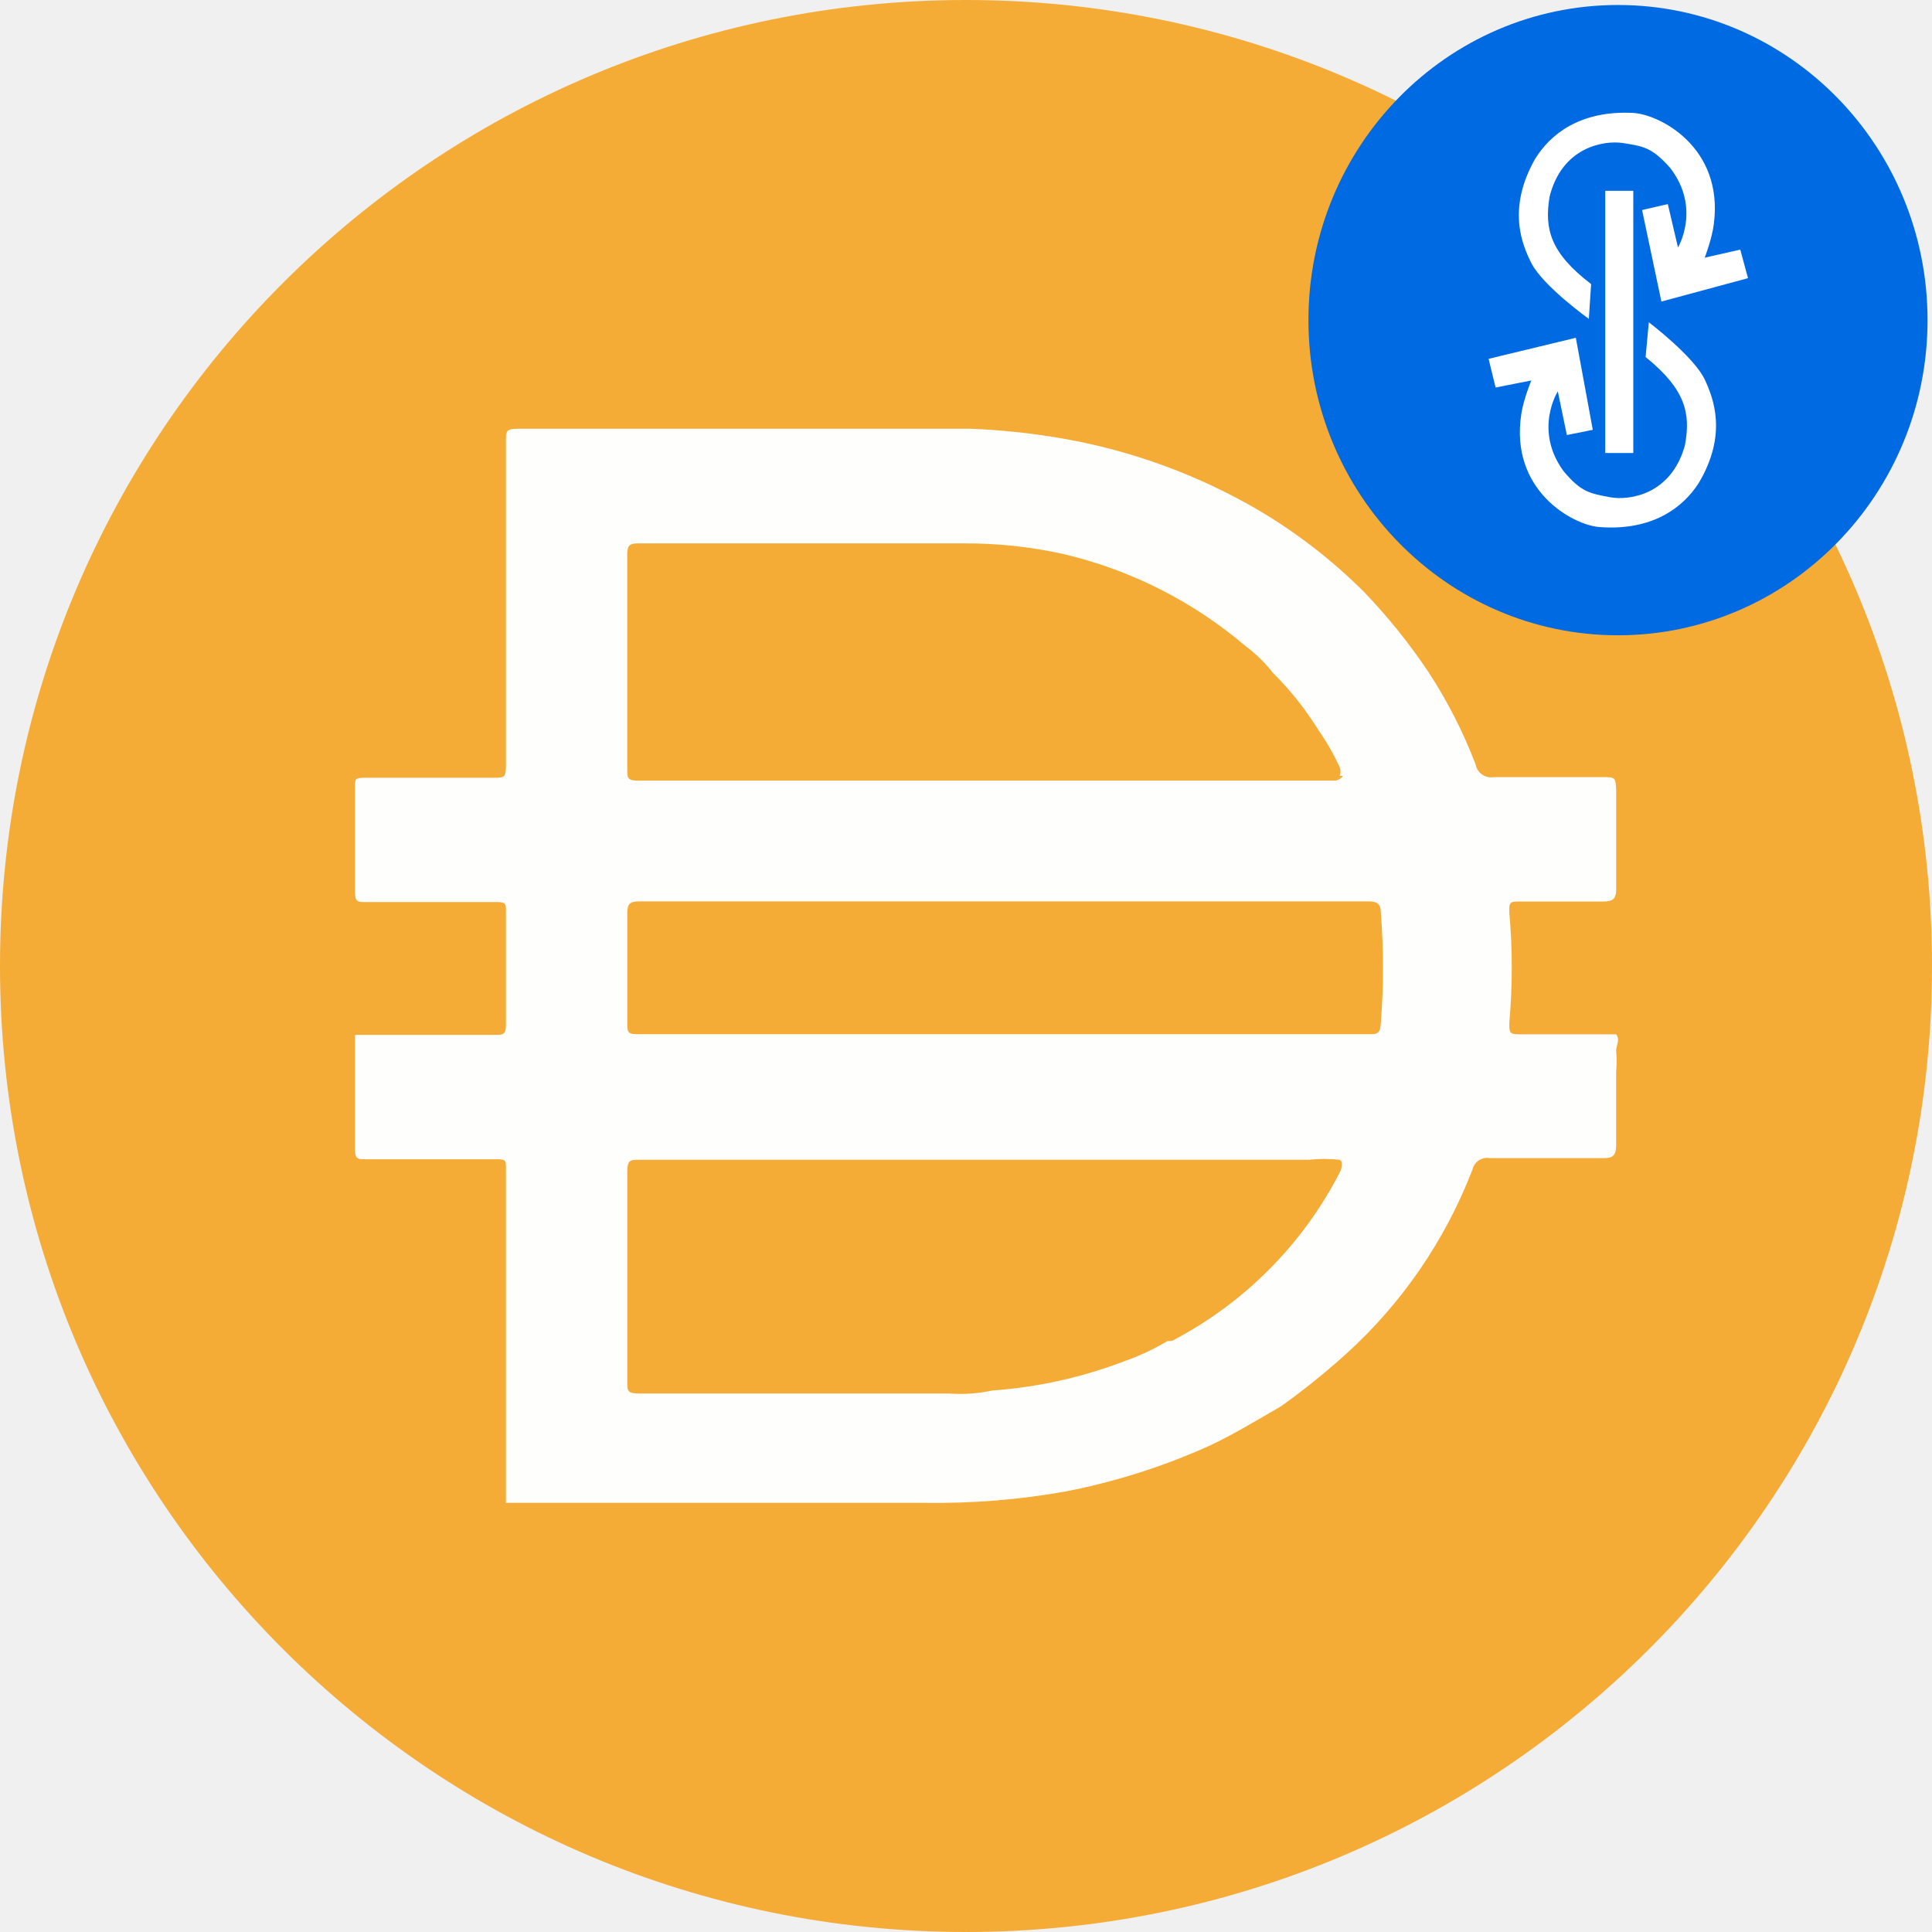
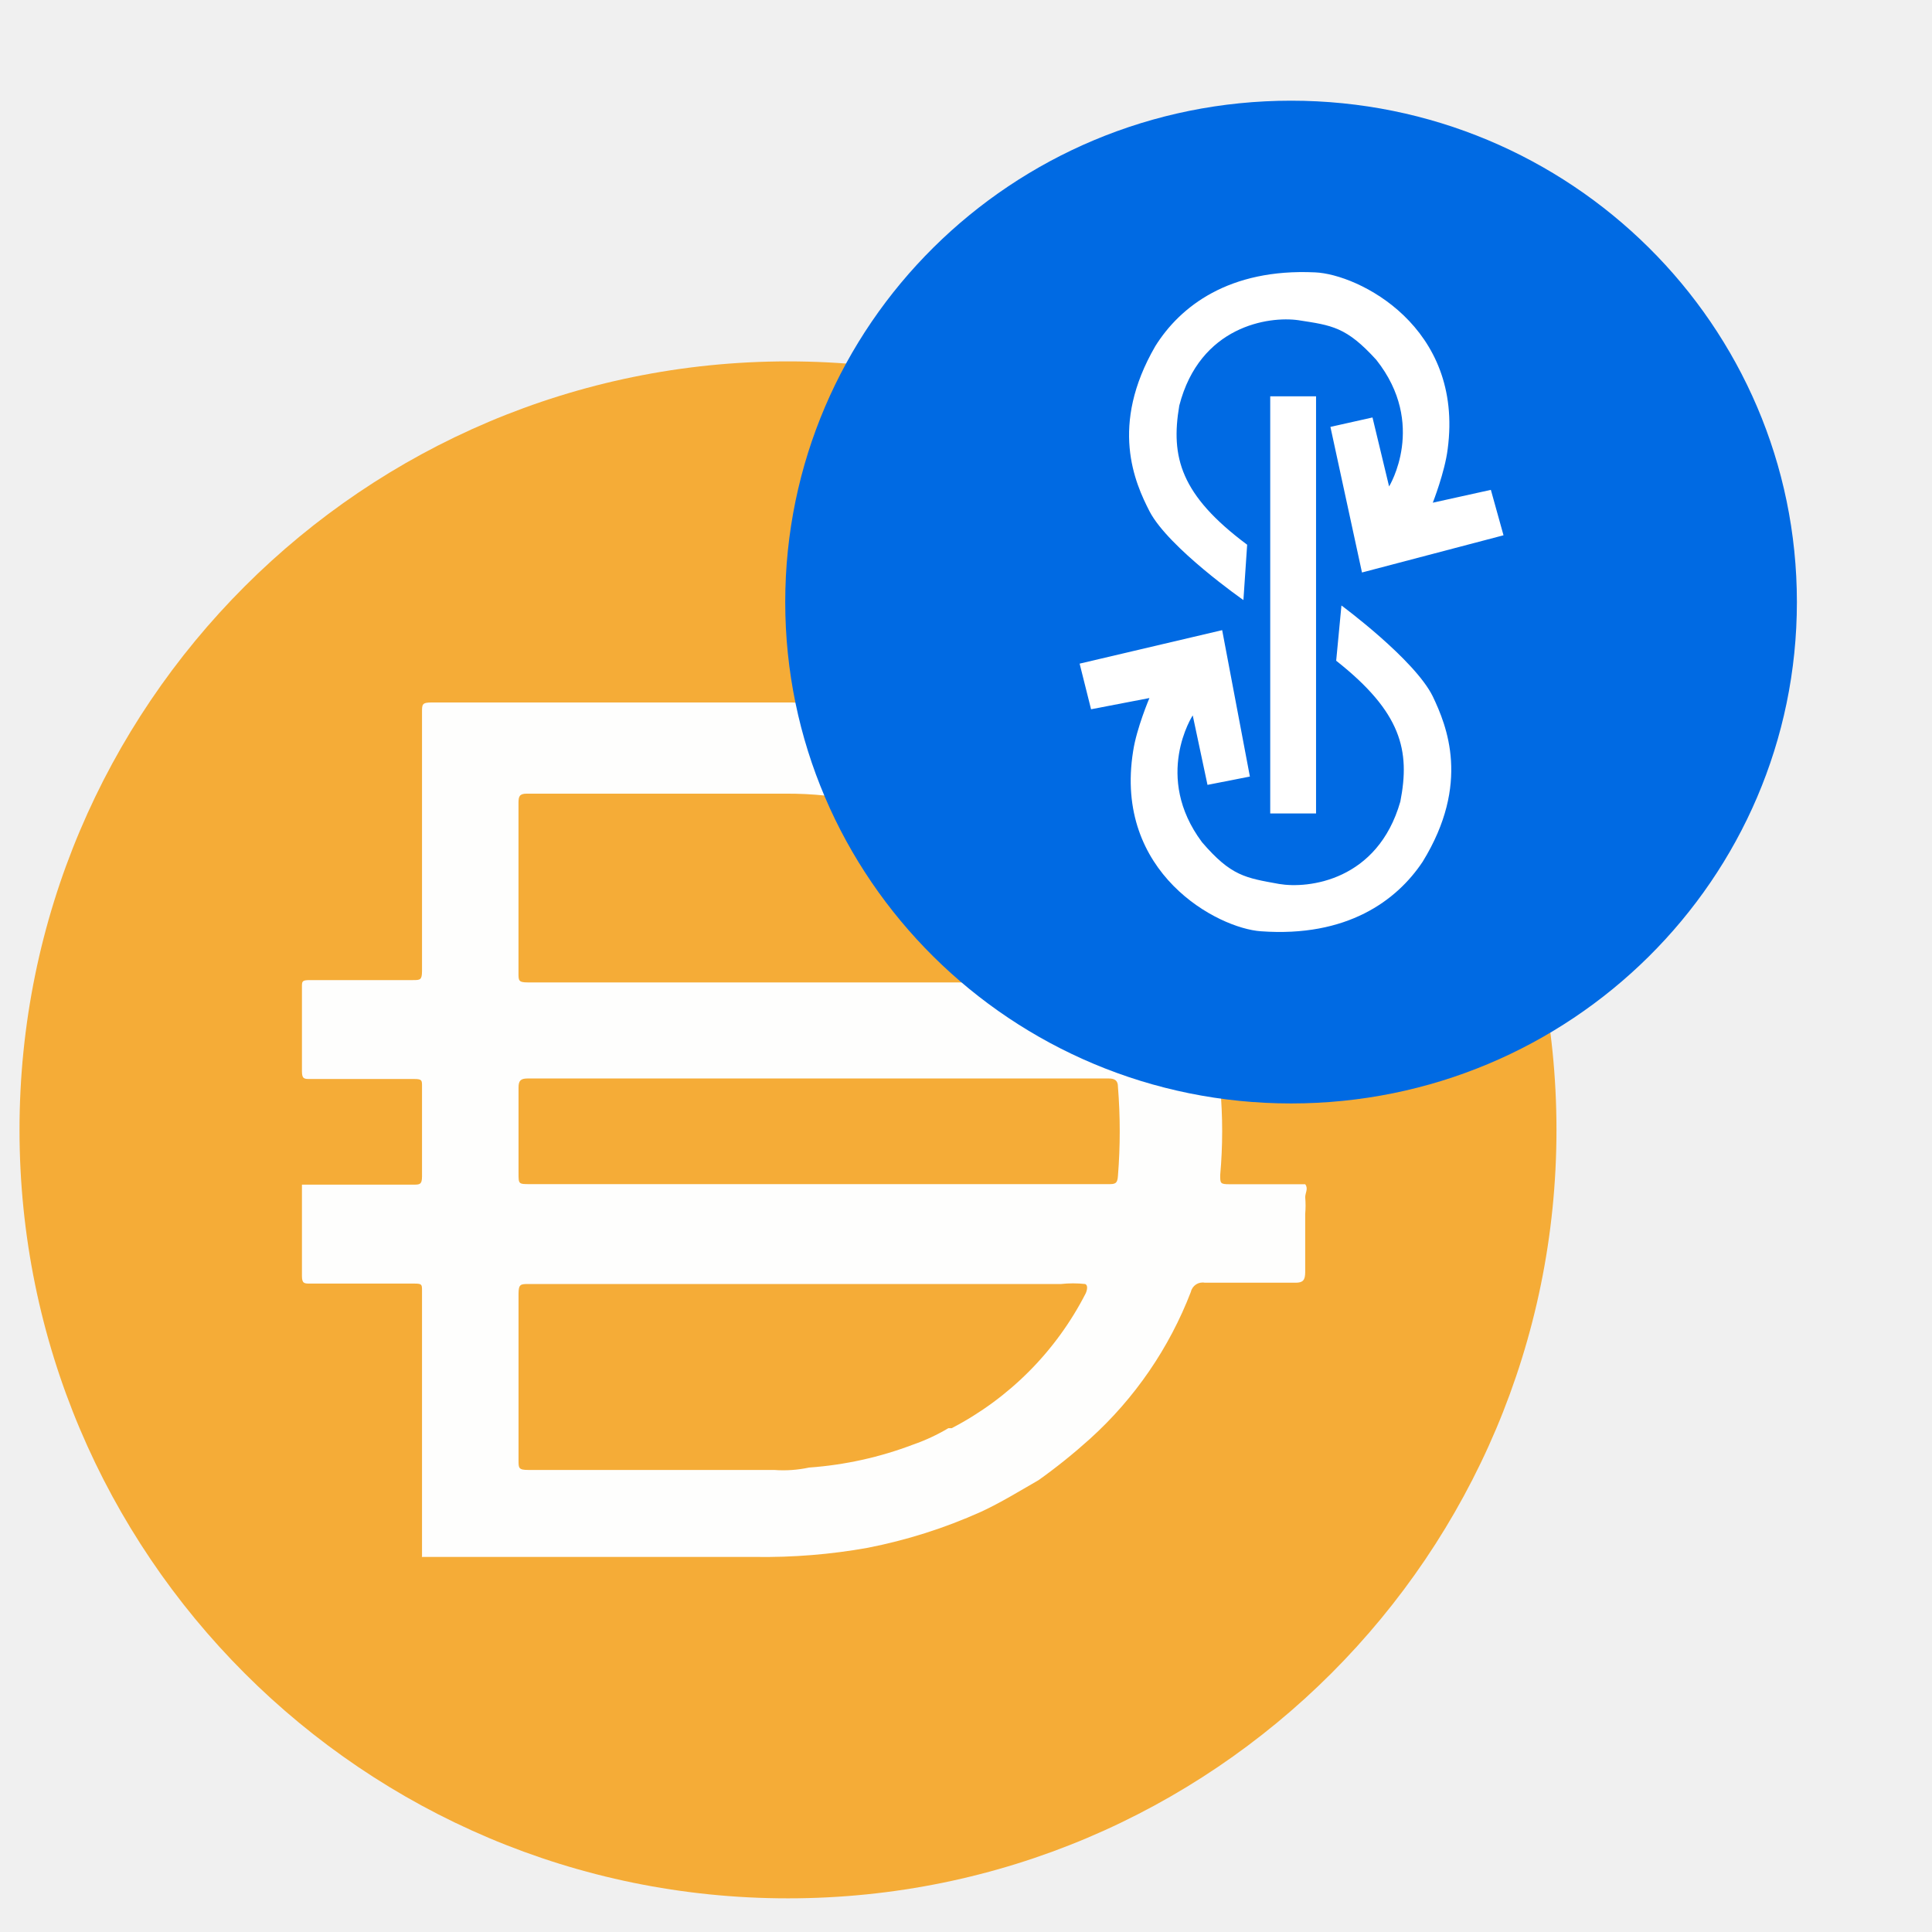
- <svg xmlns="http://www.w3.org/2000/svg" id="svg839" viewBox="0 0 444.44 444.44" clip-rule="evenodd" fill-rule="evenodd" image-rendering="optimizeQuality" text-rendering="geometricPrecision" shape-rendering="geometricPrecision" version="1.1" height="100%" width="100%" xml:space="preserve">
-   <defs id="defs843" />
-   <g id="Layer_x0020_1">
-     <path id="path834" d="M222.22 0c122.74,0 222.22,99.5 222.22,222.22 0,122.74 -99.48,222.22 -222.22,222.22 -122.72,0 -222.22,-99.49 -222.22,-222.22 0,-122.72 99.5,-222.22 222.22,-222.22z" fill-rule="nonzero" fill="#F5AC37" />
-     <path id="path836" d="M230.41 237.91l84.44 0c1.8,0 2.65,0 2.78,-2.36 0.69,-8.59 0.69,-17.23 0,-25.83 0,-1.67 -0.83,-2.36 -2.64,-2.36l-168.05 0c-2.08,0 -2.64,0.69 -2.64,2.64l0 24.72c0,3.19 0,3.19 3.33,3.19l82.78 0zm77.79 -59.44c0.24,-0.63 0.24,-1.32 0,-1.94 -1.41,-3.07 -3.08,-6 -5.02,-8.75 -2.92,-4.7 -6.36,-9.03 -10.28,-12.92 -1.85,-2.35 -3.99,-4.46 -6.39,-6.25 -12.02,-10.23 -26.31,-17.47 -41.67,-21.11 -7.75,-1.74 -15.67,-2.57 -23.61,-2.5l-74.58 0c-2.08,0 -2.36,0.83 -2.36,2.64l0 49.3c0,2.08 0,2.64 2.64,2.64l160.27 0c0,0 1.39,-0.28 1.67,-1.11l-0.68 0zm0 88.33c-2.36,-0.26 -4.74,-0.26 -7.1,0l-154.02 0c-2.08,0 -2.78,0 -2.78,2.78l0 48.2c0,2.22 0,2.78 2.78,2.78l71.11 0c3.4,0.26 6.8,0.02 10.13,-0.69 10.32,-0.74 20.47,-2.98 30.15,-6.67 3.52,-1.22 6.92,-2.81 10.13,-4.72l0.97 0c16.67,-8.67 30.21,-22.29 38.75,-39.01 0,0 0.97,-2.1 -0.12,-2.65zm-191.81 78.75l0 -0.83 0 -32.36 0 -10.97 0 -32.64c0,-1.81 0,-2.08 -2.22,-2.08l-30.14 0c-1.67,0 -2.36,0 -2.36,-2.22l0 -26.39 32.22 0c1.8,0 2.5,0 2.5,-2.36l0 -26.11c0,-1.67 0,-2.08 -2.22,-2.08l-30.14 0c-1.67,0 -2.36,0 -2.36,-2.22l0 -24.44c0,-1.53 0,-1.94 2.22,-1.94l29.86 0c2.08,0 2.64,0 2.64,-2.64l0 -74.86c0,-2.22 0,-2.78 2.78,-2.78l104.16 0c7.56,0.3 15.07,1.13 22.5,2.5 15.31,2.83 30.02,8.3 43.47,16.11 8.92,5.25 17.13,11.59 24.44,18.89 5.5,5.71 10.46,11.89 14.86,18.47 4.37,6.67 8,13.8 10.85,21.25 0.35,1.94 2.21,3.25 4.15,2.92l24.86 0c3.19,0 3.19,0 3.33,3.06l0 22.78c0,2.22 -0.83,2.78 -3.06,2.78l-19.17 0c-1.94,0 -2.5,0 -2.36,2.5 0.76,8.46 0.76,16.95 0,25.41 0,2.36 0,2.64 2.65,2.64l21.93 0c0.97,1.25 0,2.5 0,3.76 0.14,1.61 0.14,3.24 0,4.85l0 16.81c0,2.36 -0.69,3.06 -2.78,3.06l-26.25 0c-1.83,-0.35 -3.61,0.82 -4.03,2.64 -6.25,16.25 -16.25,30.82 -29.17,42.5 -4.72,4.25 -9.68,8.25 -14.86,11.94 -5.56,3.2 -10.97,6.53 -16.67,9.17 -10.49,4.72 -21.49,8.2 -32.78,10.41 -10.72,1.92 -21.59,2.79 -32.5,2.64l-96.39 0 0 -0.14z" fill-rule="nonzero" fill="#FEFEFD" />
+ <svg xmlns="http://www.w3.org/2000/svg" height="444" width="444" id="svg1513" version="1.1" viewBox="0 0 444 444" data-name="86977684-12db-4850-8f30-233a7c267d11">
+   <defs id="defs1517" />
+   <g transform="matrix(0.7947385,0,0,0.7947385,4.485109,83.05181)" id="Layer_x0020_1">
+     <path id="path834" d="m 222.22,0 c 122.74,0 222.22,99.5 222.22,222.22 0,122.74 -99.48,222.22 -222.22,222.22 C 99.5,444.44 0,344.95 0,222.22 0,99.5 99.5,0 222.22,0 Z" fill-rule="nonzero" fill="#f5ac37" />
+     <path id="path836" d="m 230.41,237.91 h 84.44 c 1.8,0 2.65,0 2.78,-2.36 0.69,-8.59 0.69,-17.23 0,-25.83 0,-1.67 -0.83,-2.36 -2.64,-2.36 H 146.94 c -2.08,0 -2.64,0.69 -2.64,2.64 v 24.72 c 0,3.19 0,3.19 3.33,3.19 z m 77.79,-59.44 c 0.24,-0.63 0.24,-1.32 0,-1.94 -1.41,-3.07 -3.08,-6 -5.02,-8.75 -2.92,-4.7 -6.36,-9.03 -10.28,-12.92 -1.85,-2.35 -3.99,-4.46 -6.39,-6.25 -12.02,-10.23 -26.31,-17.47 -41.67,-21.11 -7.75,-1.74 -15.67,-2.57 -23.61,-2.5 h -74.58 c -2.08,0 -2.36,0.83 -2.36,2.64 v 49.3 c 0,2.08 0,2.64 2.64,2.64 H 307.2 c 0,0 1.39,-0.28 1.67,-1.11 h -0.68 z m 0,88.33 c -2.36,-0.26 -4.74,-0.26 -7.1,0 H 147.08 c -2.08,0 -2.78,0 -2.78,2.78 v 48.2 c 0,2.22 0,2.78 2.78,2.78 h 71.11 c 3.4,0.26 6.8,0.02 10.13,-0.69 10.32,-0.74 20.47,-2.98 30.15,-6.67 3.52,-1.22 6.92,-2.81 10.13,-4.72 h 0.97 c 16.67,-8.67 30.21,-22.29 38.75,-39.01 0,0 0.97,-2.1 -0.12,-2.65 z m -191.81,78.75 v -0.83 -32.36 -10.97 -32.64 c 0,-1.81 0,-2.08 -2.22,-2.08 H 84.03 c -1.67,0 -2.36,0 -2.36,-2.22 v -26.39 h 32.22 c 1.8,0 2.5,0 2.5,-2.36 v -26.11 c 0,-1.67 0,-2.08 -2.22,-2.08 H 84.03 c -1.67,0 -2.36,0 -2.36,-2.22 v -24.44 c 0,-1.53 0,-1.94 2.22,-1.94 h 29.86 c 2.08,0 2.64,0 2.64,-2.64 v -74.86 c 0,-2.22 0,-2.78 2.78,-2.78 h 104.16 c 7.56,0.3 15.07,1.13 22.5,2.5 15.31,2.83 30.02,8.3 43.47,16.11 8.92,5.25 17.13,11.59 24.44,18.89 5.5,5.71 10.46,11.89 14.86,18.47 4.37,6.67 8,13.8 10.85,21.25 0.35,1.94 2.21,3.25 4.15,2.92 h 24.86 c 3.19,0 3.19,0 3.33,3.06 v 22.78 c 0,2.22 -0.83,2.78 -3.06,2.78 h -19.17 c -1.94,0 -2.5,0 -2.36,2.5 0.76,8.46 0.76,16.95 0,25.41 0,2.36 0,2.64 2.65,2.64 h 21.93 c 0.97,1.25 0,2.5 0,3.76 0.14,1.61 0.14,3.24 0,4.85 v 16.81 c 0,2.36 -0.69,3.06 -2.78,3.06 h -26.25 c -1.83,-0.35 -3.61,0.82 -4.03,2.64 -6.25,16.25 -16.25,30.82 -29.17,42.5 -4.72,4.25 -9.68,8.25 -14.86,11.94 -5.56,3.2 -10.97,6.53 -16.67,9.17 -10.49,4.72 -21.49,8.2 -32.78,10.41 -10.72,1.92 -21.59,2.79 -32.5,2.64 h -96.39 v -0.14 z" fill-rule="nonzero" fill="#fefefd" />
  </g>
-   <g transform="matrix(0.1424211,0,0,0.1449945,300.9941,1.148721)" data-name="Layer 1" id="Layer_1-2">
-     <path style="fill:#006ae3;fill-rule:evenodd" d="m 500,0 c 276.1,0 500,223.9 500,500 0,276.1 -223.9,500 -500,500 C 223.9,1000 0,776.1 0,500 0,223.9 223.9,0 500,0 Z" id="SVGID" />
-     <polygon style="fill:#ffffff" points="524.7,710.8 479.4,710.8 479.4,294.8 524.7,294.8 " data-name="SVGID" id="SVGID-2" />
-     <path style="fill:#ffffff" d="m 710,433.4 -139.9,37.1 -31.2,-145.2 41.6,-9.4 16.4,68.8 c 0,0 37.8,-62 -12.6,-126.2 -29.7,-33 -43.8,-34.4 -77.1,-39.6 -29.3,-4.2 -97.4,5.7 -117.7,85.2 -8.6,51.2 1.1,89.1 67.1,138.7 l -3.7,55.2 c 0,0 -73.7,-51.9 -92.7,-88.3 -14.7,-28.8 -39.9,-85.7 5.6,-164.9 24.5,-39.6 72.8,-77.6 157.9,-73.6 42.8,1.8 147.3,54.1 131.1,176.3 -2.8,22.9 -14.7,53.4 -14.7,53.4 l 57.4,-12.8 z" data-name="SVGID" id="SVGID-3" />
-     <path style="fill:#ffffff" d="m 630.1,758.9 c -25.6,38.9 -74.9,75.6 -159.8,69.4 -42.8,-2.9 -145.8,-58 -126.4,-179.7 3.4,-22.8 16.1,-52.9 16.1,-52.9 L 302.3,606.9 291,561.4 431.9,528 459.3,674 417.4,682.3 402.8,613 c 0,0 -39.4,60.9 9.2,126.5 28.8,33.8 42.8,35.5 76.1,41.6 29.1,5 97.5,-3.2 119.9,-82.1 9.9,-50.9 1.2,-89.1 -63.4,-140.5 l 5.2,-55.1 c 0,0 72.3,53.8 90.3,90.7 13.8,29.3 37.5,86.9 -10,164.8 z" data-name="SVGID" id="SVGID-4" />
+   <g id="Layer_1-2" data-name="Layer 1" transform="matrix(0.2324928,0,0,0.2304471,180.4575,23.14093)">
+     <path id="SVGID" d="m 500,0 c 276.1,0 500,223.9 500,500 0,276.1 -223.9,500 -500,500 C 223.9,1000 0,776.1 0,500 0,223.9 223.9,0 500,0 Z" style="fill:#006ae3;fill-rule:evenodd" />
+     <polygon id="SVGID-2" data-name="SVGID" points="524.7,710.8 479.4,710.8 479.4,294.8 524.7,294.8 " style="fill:#ffffff" />
+     <path id="SVGID-3" data-name="SVGID" d="m 710,433.4 -139.9,37.1 -31.2,-145.2 41.6,-9.4 16.4,68.8 c 0,0 37.8,-62 -12.6,-126.2 -29.7,-33 -43.8,-34.4 -77.1,-39.6 -29.3,-4.2 -97.4,5.7 -117.7,85.2 -8.6,51.2 1.1,89.1 67.1,138.7 l -3.7,55.2 c 0,0 -73.7,-51.9 -92.7,-88.3 -14.7,-28.8 -39.9,-85.7 5.6,-164.9 24.5,-39.6 72.8,-77.6 157.9,-73.6 42.8,1.8 147.3,54.1 131.1,176.3 -2.8,22.9 -14.7,53.4 -14.7,53.4 l 57.4,-12.8 z" style="fill:#ffffff" />
+     <path id="SVGID-4" data-name="SVGID" d="m 630.1,758.9 c -25.6,38.9 -74.9,75.6 -159.8,69.4 -42.8,-2.9 -145.8,-58 -126.4,-179.7 3.4,-22.8 16.1,-52.9 16.1,-52.9 L 302.3,606.9 291,561.4 431.9,528 459.3,674 417.4,682.3 402.8,613 c 0,0 -39.4,60.9 9.2,126.5 28.8,33.8 42.8,35.5 76.1,41.6 29.1,5 97.5,-3.2 119.9,-82.1 9.9,-50.9 1.2,-89.1 -63.4,-140.5 l 5.2,-55.1 c 0,0 72.3,53.8 90.3,90.7 13.8,29.3 37.5,86.9 -10,164.8 z" style="fill:#ffffff" />
  </g>
</svg>
